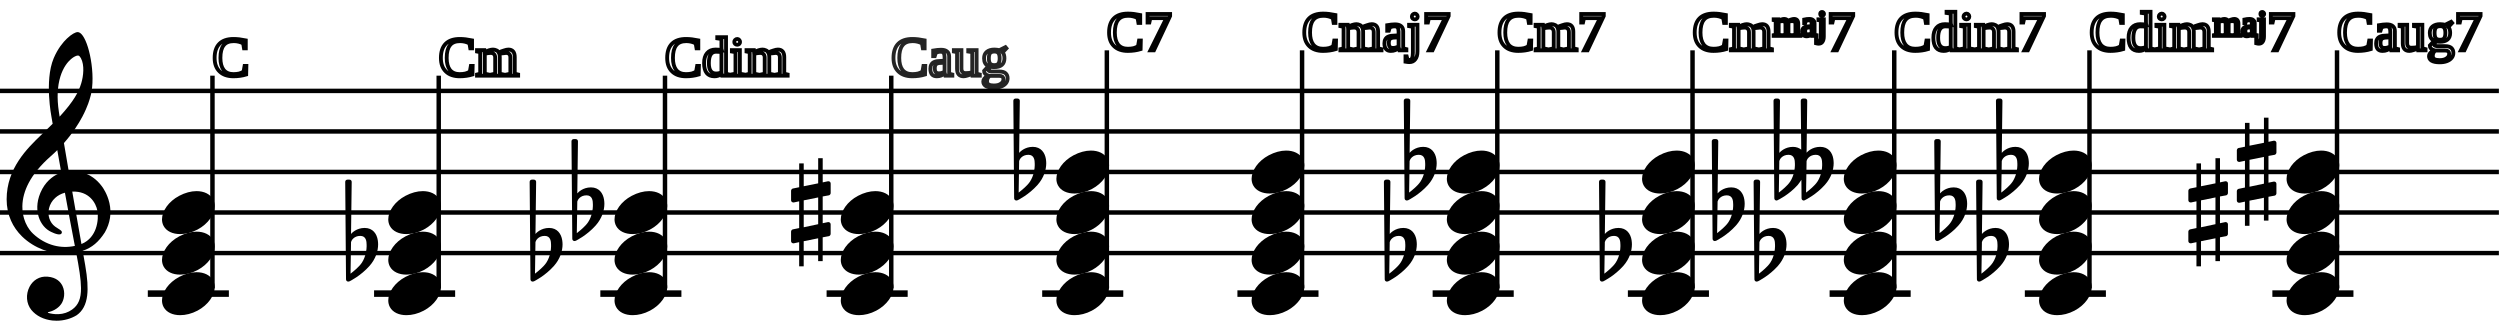
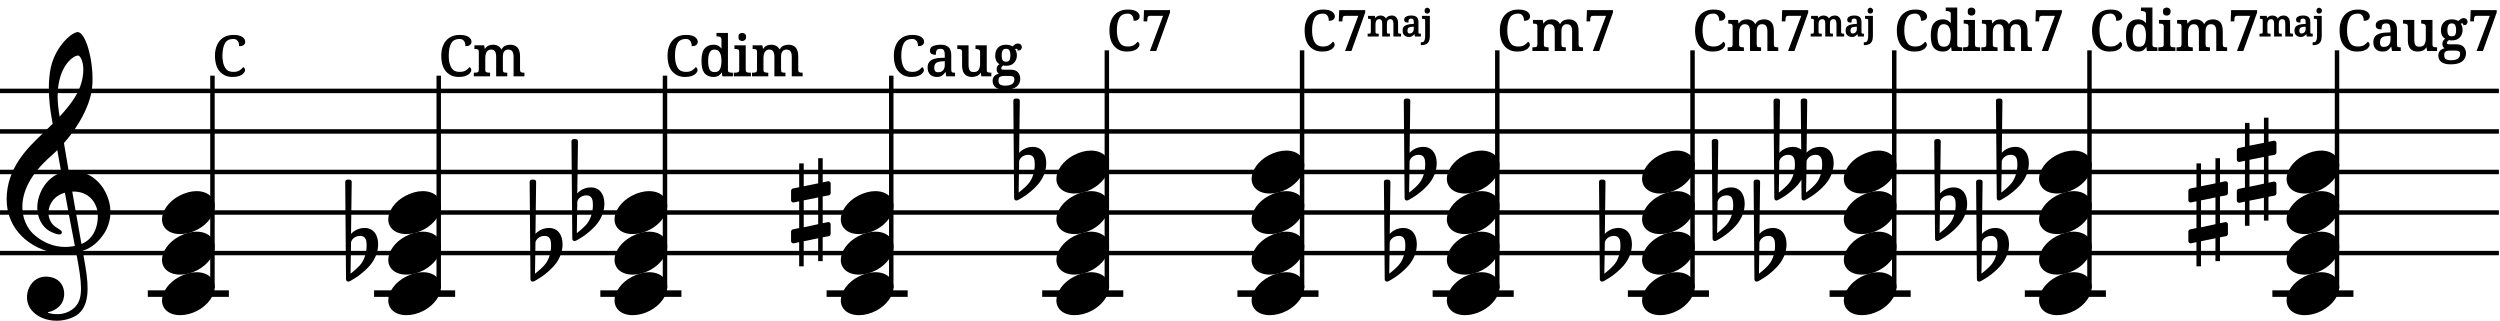
<svg xmlns="http://www.w3.org/2000/svg" width="195.558mm" height="25.086mm" viewBox="0 0 195.558 25.086" version="1.2" id="svg1420">
  <defs id="defs1424" />
  <polyline class="StaffLines" fill="none" stroke="#000000" stroke-width="2.73" stroke-linejoin="bevel" points="336.598,634.198 2763.78,634.198" id="polyline1014" transform="matrix(0.08053453,0,0,0.1278792,-27.10776,-73.99059)" />
  <polyline class="StaffLines" fill="none" stroke="#000000" stroke-width="2.73" stroke-linejoin="bevel" points="336.598,658.998 2763.78,658.998" id="polyline1016" transform="matrix(0.08053453,0,0,0.1278792,-27.10776,-73.99059)" />
  <polyline class="StaffLines" fill="none" stroke="#000000" stroke-width="2.73" stroke-linejoin="bevel" points="336.598,683.798 2763.78,683.798" id="polyline1018" transform="matrix(0.08053453,0,0,0.1278792,-27.10776,-73.99059)" />
  <polyline class="StaffLines" fill="none" stroke="#000000" stroke-width="2.73" stroke-linejoin="bevel" points="336.598,708.598 2763.78,708.598" id="polyline1020" transform="matrix(0.08053453,0,0,0.1278792,-27.10776,-73.99059)" />
  <polyline class="StaffLines" fill="none" stroke="#000000" stroke-width="2.73" stroke-linejoin="bevel" points="336.598,733.398 2763.78,733.398" id="polyline1022" transform="matrix(0.08053453,0,0,0.1278792,-27.10776,-73.99059)" />
  <path class="Accidental" d="m 29.552,18.793 c -0.075,-0.494 -0.381,-0.963 -1.027,-0.963 -0.634,0 -1.003,0.392 -1.066,0.47 l 0.052,-4.073 c 0,-0.101 -0.075,-0.176 -0.178,-0.176 h -0.151 c -0.103,0 -0.178,0.075 -0.178,0.176 l 0.063,7.625 c 0,0.101 0.075,0.176 0.178,0.176 0.024,0 0.075,-0.012 0.101,-0.024 0.05,-0.026 0.874,-0.432 1.56,-1.205 0.482,-0.547 0.672,-1.167 0.672,-1.689 0,-0.113 -0.012,-0.214 -0.026,-0.317 m -0.874,0.496 c 0,0.19 -0.052,0.773 -0.369,1.257 -0.216,0.329 -0.646,0.672 -0.888,0.862 l 0.038,-2.474 c 0.026,-0.115 0.216,-0.482 0.723,-0.482 0.458,0 0.496,0.43 0.496,0.698 v 0.139" id="path1178" style="stroke-width:0.127" />
  <path class="Accidental" d="m 43.979,18.793 c -0.075,-0.494 -0.381,-0.963 -1.027,-0.963 -0.634,0 -1.003,0.392 -1.066,0.47 l 0.052,-4.073 c 0,-0.101 -0.075,-0.176 -0.178,-0.176 h -0.151 c -0.103,0 -0.178,0.075 -0.178,0.176 l 0.063,7.625 c 0,0.101 0.075,0.176 0.178,0.176 0.024,0 0.075,-0.012 0.101,-0.024 0.05,-0.026 0.874,-0.432 1.56,-1.205 0.482,-0.547 0.672,-1.167 0.672,-1.689 0,-0.113 -0.012,-0.214 -0.026,-0.317 m -0.874,0.496 c 0,0.19 -0.052,0.773 -0.369,1.257 -0.216,0.329 -0.646,0.672 -0.888,0.862 l 0.038,-2.474 c 0.026,-0.115 0.216,-0.482 0.723,-0.482 0.458,0 0.496,0.43 0.496,0.698 v 0.139" id="path1180" style="stroke-width:0.127" />
  <path class="Accidental" d="m 47.251,15.621 c -0.075,-0.494 -0.381,-0.963 -1.027,-0.963 -0.634,0 -1.003,0.392 -1.066,0.47 l 0.052,-4.073 c 0,-0.101 -0.075,-0.176 -0.178,-0.176 H 44.881 c -0.103,0 -0.178,0.075 -0.178,0.176 l 0.063,7.625 c 0,0.101 0.075,0.176 0.178,0.176 0.024,0 0.075,-0.012 0.101,-0.024 0.05,-0.026 0.874,-0.432 1.56,-1.205 0.482,-0.547 0.672,-1.167 0.672,-1.689 0,-0.113 -0.012,-0.214 -0.026,-0.317 m -0.874,0.496 c 0,0.19 -0.052,0.773 -0.369,1.257 -0.216,0.329 -0.646,0.672 -0.888,0.862 l 0.038,-2.474 c 0.026,-0.115 0.216,-0.482 0.723,-0.482 0.458,0 0.496,0.43 0.496,0.698 v 0.139" id="path1182" style="stroke-width:0.127" />
  <path class="Accidental" d="m 64.837,15.28 c 0.077,-0.014 0.141,-0.103 0.141,-0.178 v -0.749 c 0,-0.101 -0.077,-0.176 -0.178,-0.176 h -0.026 L 64.355,14.266 V 12.375 h -0.355 v 1.966 l -1.13,0.228 v -1.788 h -0.355 v 1.865 l -0.496,0.101 c -0.075,0.012 -0.139,0.101 -0.139,0.176 v 0.026 0.735 -0.024 c 0,0.101 0.075,0.176 0.178,0.176 h 0.038 l 0.418,-0.089 v 2.093 l -0.496,0.103 c -0.075,0.012 -0.139,0.101 -0.139,0.176 v 0.735 c 0,0.103 0.075,0.178 0.178,0.178 h 0.038 l 0.418,-0.089 v 1.891 h 0.355 v -1.966 l 1.13,-0.228 v 1.788 h 0.355 v -1.865 l 0.482,-0.089 c 0.077,-0.012 0.141,-0.101 0.141,-0.176 v -0.749 c 0,-0.101 -0.077,-0.176 -0.178,-0.176 h -0.026 l -0.418,0.087 v -2.093 l 0.482,-0.087 m -1.966,2.497 v -2.105 l 1.13,-0.228 v 2.093 l -1.13,0.24" id="path1184" style="stroke-width:0.127" />
  <path class="Accidental" d="m 81.815,12.45 c -0.075,-0.494 -0.381,-0.963 -1.027,-0.963 -0.634,0 -1.003,0.392 -1.066,0.47 l 0.051,-4.073 c 0,-0.101 -0.075,-0.176 -0.178,-0.176 h -0.151 c -0.103,0 -0.178,0.075 -0.178,0.176 l 0.063,7.625 c 0,0.101 0.075,0.176 0.178,0.176 0.024,0 0.075,-0.012 0.101,-0.024 0.05,-0.026 0.874,-0.432 1.56,-1.205 0.482,-0.547 0.672,-1.167 0.672,-1.689 0,-0.113 -0.012,-0.214 -0.026,-0.317 m -0.874,0.496 c 0,0.19 -0.051,0.773 -0.369,1.257 -0.216,0.329 -0.646,0.672 -0.888,0.862 l 0.038,-2.474 c 0.026,-0.115 0.216,-0.482 0.723,-0.482 0.458,0 0.496,0.43 0.496,0.698 v 0.139" id="path1186" style="stroke-width:0.127" />
  <path class="Accidental" d="m 110.803,18.793 c -0.075,-0.494 -0.381,-0.963 -1.027,-0.963 -0.634,0 -1.003,0.392 -1.066,0.47 l 0.051,-4.073 c 0,-0.101 -0.075,-0.176 -0.178,-0.176 h -0.151 c -0.103,0 -0.178,0.075 -0.178,0.176 l 0.063,7.625 c 0,0.101 0.075,0.176 0.178,0.176 0.024,0 0.075,-0.012 0.101,-0.024 0.05,-0.026 0.874,-0.432 1.56,-1.205 0.482,-0.547 0.672,-1.167 0.672,-1.689 0,-0.113 -0.012,-0.214 -0.026,-0.317 m -0.874,0.496 c 0,0.19 -0.052,0.773 -0.369,1.257 -0.216,0.329 -0.646,0.672 -0.888,0.862 l 0.038,-2.474 c 0.026,-0.115 0.216,-0.482 0.723,-0.482 0.458,0 0.496,0.43 0.496,0.698 v 0.139" id="path1188" style="stroke-width:0.127" />
  <path class="Accidental" d="m 112.358,12.45 c -0.075,-0.494 -0.381,-0.963 -1.027,-0.963 -0.634,0 -1.003,0.392 -1.066,0.47 l 0.051,-4.073 c 0,-0.101 -0.075,-0.176 -0.178,-0.176 h -0.151 c -0.103,0 -0.178,0.075 -0.178,0.176 l 0.063,7.625 c 0,0.101 0.075,0.176 0.178,0.176 0.024,0 0.075,-0.012 0.101,-0.024 0.05,-0.026 0.874,-0.432 1.56,-1.205 0.482,-0.547 0.672,-1.167 0.672,-1.689 0,-0.113 -0.012,-0.214 -0.026,-0.317 m -0.874,0.496 c 0,0.19 -0.051,0.773 -0.369,1.257 -0.216,0.329 -0.646,0.672 -0.888,0.862 l 0.038,-2.474 c 0.026,-0.115 0.216,-0.482 0.723,-0.482 0.458,0 0.496,0.43 0.496,0.698 v 0.139" id="path1190" style="stroke-width:0.127" />
  <path class="Accidental" d="m 127.629,18.793 c -0.075,-0.494 -0.381,-0.963 -1.027,-0.963 -0.634,0 -1.003,0.392 -1.066,0.47 l 0.051,-4.073 c 0,-0.101 -0.075,-0.176 -0.178,-0.176 h -0.151 c -0.103,0 -0.178,0.075 -0.178,0.176 l 0.063,7.625 c 0,0.101 0.075,0.176 0.178,0.176 0.024,0 0.075,-0.012 0.101,-0.024 0.05,-0.026 0.874,-0.432 1.56,-1.205 0.482,-0.547 0.672,-1.167 0.672,-1.689 0,-0.113 -0.012,-0.214 -0.026,-0.317 m -0.874,0.496 c 0,0.19 -0.051,0.773 -0.369,1.257 -0.216,0.329 -0.646,0.672 -0.888,0.862 l 0.038,-2.474 c 0.026,-0.115 0.216,-0.482 0.723,-0.482 0.458,0 0.496,0.43 0.496,0.698 v 0.139" id="path1192" style="stroke-width:0.127" />
  <path class="Accidental" d="m 139.723,18.793 c -0.075,-0.494 -0.381,-0.963 -1.027,-0.963 -0.634,0 -1.003,0.392 -1.066,0.47 l 0.051,-4.073 c 0,-0.101 -0.075,-0.176 -0.178,-0.176 H 137.352 c -0.103,0 -0.178,0.075 -0.178,0.176 l 0.063,7.625 c 0,0.101 0.075,0.176 0.178,0.176 0.024,0 0.075,-0.012 0.101,-0.024 0.05,-0.026 0.874,-0.432 1.56,-1.205 0.482,-0.547 0.672,-1.167 0.672,-1.689 0,-0.113 -0.012,-0.214 -0.026,-0.317 m -0.874,0.496 c 0,0.19 -0.051,0.773 -0.369,1.257 -0.216,0.329 -0.646,0.672 -0.888,0.862 l 0.038,-2.474 c 0.026,-0.115 0.216,-0.482 0.723,-0.482 0.458,0 0.496,0.43 0.496,0.698 v 0.139" id="path1194" style="stroke-width:0.127" />
  <path class="Accidental" d="m 136.45,15.621 c -0.075,-0.494 -0.381,-0.963 -1.027,-0.963 -0.634,0 -1.003,0.392 -1.066,0.47 l 0.051,-4.073 c 0,-0.101 -0.075,-0.176 -0.178,-0.176 h -0.151 c -0.103,0 -0.178,0.075 -0.178,0.176 l 0.063,7.625 c 0,0.101 0.075,0.176 0.178,0.176 0.024,0 0.075,-0.012 0.101,-0.024 0.05,-0.026 0.874,-0.432 1.56,-1.205 0.482,-0.547 0.672,-1.167 0.672,-1.689 0,-0.113 -0.012,-0.214 -0.026,-0.317 m -0.874,0.496 c 0,0.19 -0.052,0.773 -0.369,1.257 -0.216,0.329 -0.646,0.672 -0.888,0.862 l 0.038,-2.474 c 0.026,-0.115 0.216,-0.482 0.723,-0.482 0.458,0 0.496,0.43 0.496,0.698 v 0.139" id="path1196" style="stroke-width:0.127" />
  <path class="Accidental" d="m 143.41,12.438 c -0.077,-0.496 -0.381,-0.951 -1.029,-0.951 -0.634,0 -1.001,0.381 -1.064,0.456 l 0.05,-4.059 c 0,-0.101 -0.075,-0.176 -0.176,-0.176 h -0.153 c -0.101,0 -0.178,0.075 -0.178,0.176 l 0.038,3.82 c -0.165,-0.127 -0.367,-0.216 -0.646,-0.216 -0.634,0 -1.003,0.392 -1.066,0.47 l 0.051,-4.073 c 0,-0.101 -0.075,-0.176 -0.178,-0.176 h -0.151 c -0.103,0 -0.178,0.075 -0.178,0.176 l 0.063,7.625 c 0,0.101 0.075,0.176 0.178,0.176 0.024,0 0.075,-0.024 0.101,-0.038 0.05,-0.026 0.874,-0.418 1.56,-1.191 0.089,-0.103 0.202,-0.279 0.279,-0.394 l 0.012,1.447 c 0,0.101 0.077,0.176 0.178,0.176 0.026,0 0.075,-0.024 0.101,-0.038 0.051,-0.026 0.876,-0.43 1.56,-1.205 0.484,-0.545 0.674,-1.167 0.674,-1.687 0,-0.115 -0.014,-0.216 -0.026,-0.317 m -3.007,0.507 c 0,0.19 -0.052,0.773 -0.369,1.257 -0.216,0.329 -0.646,0.672 -0.888,0.862 l 0.038,-2.474 c 0.026,-0.115 0.216,-0.482 0.723,-0.482 0.458,0 0.496,0.43 0.496,0.698 v 0.139 m 2.131,0 c 0,0.19 -0.05,0.773 -0.367,1.257 -0.216,0.329 -0.648,0.672 -0.89,0.862 l 0.04,-2.474 c 0.024,-0.115 0.214,-0.482 0.723,-0.482 0.456,0 0.494,0.43 0.494,0.698 v 0.139" id="path1198" style="stroke-width:0.127" />
  <path class="Accidental" d="m 157.126,18.793 c -0.075,-0.494 -0.381,-0.963 -1.027,-0.963 -0.634,0 -1.003,0.392 -1.066,0.47 l 0.051,-4.073 c 0,-0.101 -0.075,-0.176 -0.178,-0.176 h -0.151 c -0.103,0 -0.178,0.075 -0.178,0.176 l 0.063,7.625 c 0,0.101 0.075,0.176 0.178,0.176 0.024,0 0.075,-0.012 0.101,-0.024 0.05,-0.026 0.874,-0.432 1.56,-1.205 0.482,-0.547 0.672,-1.167 0.672,-1.689 0,-0.113 -0.012,-0.214 -0.026,-0.317 m -0.874,0.496 c 0,0.19 -0.051,0.773 -0.369,1.257 -0.216,0.329 -0.646,0.672 -0.888,0.862 l 0.038,-2.474 c 0.026,-0.115 0.216,-0.482 0.723,-0.482 0.458,0 0.496,0.43 0.496,0.698 v 0.139" id="path1200" style="stroke-width:0.127" />
  <path class="Accidental" d="m 153.852,15.621 c -0.075,-0.494 -0.381,-0.963 -1.027,-0.963 -0.634,0 -1.003,0.392 -1.066,0.47 l 0.051,-4.073 c 0,-0.101 -0.075,-0.176 -0.178,-0.176 h -0.151 c -0.103,0 -0.178,0.075 -0.178,0.176 l 0.063,7.625 c 0,0.101 0.075,0.176 0.178,0.176 0.024,0 0.075,-0.012 0.101,-0.024 0.05,-0.026 0.874,-0.432 1.56,-1.205 0.482,-0.547 0.672,-1.167 0.672,-1.689 0,-0.113 -0.012,-0.214 -0.026,-0.317 m -0.874,0.496 c 0,0.19 -0.052,0.773 -0.369,1.257 -0.216,0.329 -0.646,0.672 -0.888,0.862 l 0.038,-2.474 c 0.026,-0.115 0.216,-0.482 0.723,-0.482 0.458,0 0.496,0.43 0.496,0.698 v 0.139" id="path1202" style="stroke-width:0.127" />
  <path class="Accidental" d="m 158.679,12.45 c -0.075,-0.494 -0.381,-0.963 -1.027,-0.963 -0.634,0 -1.003,0.392 -1.066,0.47 l 0.051,-4.073 c 0,-0.101 -0.075,-0.176 -0.178,-0.176 h -0.151 c -0.103,0 -0.178,0.075 -0.178,0.176 l 0.063,7.625 c 0,0.101 0.075,0.176 0.178,0.176 0.024,0 0.075,-0.012 0.101,-0.024 0.05,-0.026 0.874,-0.432 1.56,-1.205 0.482,-0.547 0.672,-1.167 0.672,-1.689 0,-0.113 -0.012,-0.214 -0.026,-0.317 m -0.874,0.496 c 0,0.19 -0.052,0.773 -0.369,1.257 -0.216,0.329 -0.646,0.672 -0.888,0.862 l 0.038,-2.474 c 0.026,-0.115 0.216,-0.482 0.723,-0.482 0.458,0 0.496,0.43 0.496,0.698 v 0.139" id="path1204" style="stroke-width:0.127" />
  <path class="Accidental" d="m 174.136,15.28 c 0.077,-0.014 0.141,-0.103 0.141,-0.178 v -0.749 c 0,-0.101 -0.077,-0.176 -0.178,-0.176 h -0.026 l -0.418,0.089 V 12.375 h -0.355 v 1.966 l -1.13,0.228 v -1.788 h -0.355 v 1.865 l -0.496,0.101 c -0.075,0.012 -0.139,0.101 -0.139,0.176 v 0.026 0.735 -0.024 c 0,0.101 0.075,0.176 0.178,0.176 h 0.038 l 0.418,-0.089 v 2.093 l -0.496,0.103 c -0.075,0.012 -0.139,0.101 -0.139,0.176 v 0.735 c 0,0.103 0.075,0.178 0.178,0.178 h 0.038 l 0.418,-0.089 v 1.891 h 0.355 v -1.966 l 1.13,-0.228 v 1.788 h 0.355 v -1.865 l 0.482,-0.089 c 0.077,-0.012 0.141,-0.101 0.141,-0.176 v -0.749 c 0,-0.101 -0.077,-0.176 -0.178,-0.176 h -0.026 l -0.418,0.087 v -2.093 l 0.482,-0.087 m -1.966,2.497 v -2.105 l 1.13,-0.228 v 2.093 l -1.13,0.24" id="path1206" style="stroke-width:0.127" />
  <path class="Accidental" d="m 177.929,12.109 c 0.077,-0.014 0.141,-0.103 0.141,-0.178 v -0.749 c 0,-0.101 -0.077,-0.176 -0.178,-0.176 h -0.026 l -0.418,0.089 V 9.203 h -0.355 v 1.966 l -1.13,0.228 V 9.61 h -0.355 v 1.865 l -0.496,0.101 c -0.075,0.012 -0.139,0.101 -0.139,0.176 v 0.026 0.735 -0.024 c 0,0.101 0.075,0.176 0.178,0.176 h 0.038 l 0.418,-0.089 v 2.093 l -0.496,0.103 c -0.075,0.012 -0.139,0.101 -0.139,0.176 v 0.735 c 0,0.103 0.075,0.178 0.178,0.178 h 0.038 l 0.418,-0.089 v 1.891 h 0.355 v -1.966 l 1.13,-0.228 v 1.788 h 0.355 v -1.865 l 0.482,-0.089 c 0.077,-0.012 0.141,-0.101 0.141,-0.176 V 14.379 c 0,-0.101 -0.077,-0.176 -0.178,-0.176 h -0.026 l -0.418,0.087 v -2.093 l 0.482,-0.087 m -1.966,2.497 v -2.105 l 1.13,-0.228 v 2.093 l -1.13,0.24" id="path1208" style="stroke-width:0.127" />
  <polyline class="LedgerLine" fill="none" stroke="#000000" stroke-width="3.97" stroke-linejoin="bevel" points="536.789,758.198 586.381,758.198" id="polyline1210" transform="matrix(0.1278792,0,0,0.1278792,-57.08234,-73.99059)" />
  <polyline class="LedgerLine" fill="none" stroke="#000000" stroke-width="3.97" stroke-linejoin="bevel" points="675.194,758.198 724.786,758.198" id="polyline1212" transform="matrix(0.1278792,0,0,0.1278792,-57.08234,-73.99059)" />
  <polyline class="LedgerLine" fill="none" stroke="#000000" stroke-width="3.97" stroke-linejoin="bevel" points="813.599,758.198 863.191,758.198" id="polyline1214" transform="matrix(0.1278792,0,0,0.1278792,-57.08234,-73.99059)" />
  <polyline class="LedgerLine" fill="none" stroke="#000000" stroke-width="3.97" stroke-linejoin="bevel" points="952.004,758.198 1001.6,758.198" id="polyline1216" transform="matrix(0.1278792,0,0,0.1278792,-57.08234,-73.99059)" />
  <polyline class="LedgerLine" fill="none" stroke="#000000" stroke-width="3.97" stroke-linejoin="bevel" points="1142.78,758.198 1192.38,758.198" id="polyline1218" transform="matrix(0.1278792,0,0,0.1278792,-64.61462,-73.99059)" />
  <polyline class="LedgerLine" fill="none" stroke="#000000" stroke-width="3.97" stroke-linejoin="bevel" points="1262.2,758.198 1311.8,758.198" id="polyline1220" transform="matrix(0.1278792,0,0,0.1278792,-64.61462,-73.99059)" />
  <polyline class="LedgerLine" fill="none" stroke="#000000" stroke-width="3.97" stroke-linejoin="bevel" points="1381.62,758.198 1431.22,758.198" id="polyline1222" transform="matrix(0.1278792,0,0,0.1278792,-64.61462,-73.99059)" />
  <polyline class="LedgerLine" fill="none" stroke="#000000" stroke-width="3.97" stroke-linejoin="bevel" points="1501.04,758.198 1550.64,758.198" id="polyline1224" transform="matrix(0.1278792,0,0,0.1278792,-64.61462,-73.99059)" />
  <polyline class="LedgerLine" fill="none" stroke="#000000" stroke-width="3.97" stroke-linejoin="bevel" points="1624.44,758.198 1674.03,758.198" id="polyline1226" transform="matrix(0.1278792,0,0,0.1278792,-64.61462,-73.99059)" />
  <polyline class="LedgerLine" fill="none" stroke="#000000" stroke-width="3.97" stroke-linejoin="bevel" points="1743.86,758.198 1793.45,758.198" id="polyline1228" transform="matrix(0.1278792,0,0,0.1278792,-64.61462,-73.99059)" />
  <polyline class="LedgerLine" fill="none" stroke="#000000" stroke-width="3.97" stroke-linejoin="bevel" points="1863.28,758.198 1912.87,758.198" id="polyline1230" transform="matrix(0.1278792,0,0,0.1278792,-60.52248,-73.99059)" />
  <polyline class="Stem" fill="none" stroke="#000000" stroke-width="2.73" stroke-linejoin="bevel" points="576.337,755.024 576.337,624.898" id="polyline1232" transform="matrix(0.1278792,0,0,0.1278792,-57.08234,-73.99059)" />
  <polyline class="Stem" fill="none" stroke="#000000" stroke-width="2.73" stroke-linejoin="bevel" points="714.742,755.024 714.742,624.898" id="polyline1234" transform="matrix(0.1278792,0,0,0.1278792,-57.08234,-73.99059)" />
  <polyline class="Stem" fill="none" stroke="#000000" stroke-width="2.73" stroke-linejoin="bevel" points="853.147,755.024 853.147,624.898" id="polyline1236" transform="matrix(0.1278792,0,0,0.1278792,-57.08234,-73.99059)" />
  <polyline class="Stem" fill="none" stroke="#000000" stroke-width="2.73" stroke-linejoin="bevel" points="991.553,755.024 991.553,624.898" id="polyline1238" transform="matrix(0.1278792,0,0,0.1278792,-57.08234,-73.99059)" />
  <polyline class="Stem" fill="none" stroke="#000000" stroke-width="2.73" stroke-linejoin="bevel" points="1182.33,755.024 1182.33,609.398" id="polyline1240" transform="matrix(0.1278792,0,0,0.1278792,-64.61462,-73.99059)" />
  <polyline class="Stem" fill="none" stroke="#000000" stroke-width="2.73" stroke-linejoin="bevel" points="1301.75,755.024 1301.75,609.398" id="polyline1242" transform="matrix(0.1278792,0,0,0.1278792,-64.61462,-73.99059)" />
  <polyline class="Stem" fill="none" stroke="#000000" stroke-width="2.73" stroke-linejoin="bevel" points="1421.17,755.024 1421.17,609.398" id="polyline1244" transform="matrix(0.1278792,0,0,0.1278792,-64.61462,-73.99059)" />
  <polyline class="Stem" fill="none" stroke="#000000" stroke-width="2.73" stroke-linejoin="bevel" points="1540.59,755.024 1540.59,609.398" id="polyline1246" transform="matrix(0.1278792,0,0,0.1278792,-64.61462,-73.99059)" />
  <polyline class="Stem" fill="none" stroke="#000000" stroke-width="2.73" stroke-linejoin="bevel" points="1663.98,755.024 1663.98,609.398" id="polyline1248" transform="matrix(0.1278792,0,0,0.1278792,-64.61462,-73.99059)" />
  <polyline class="Stem" fill="none" stroke="#000000" stroke-width="2.73" stroke-linejoin="bevel" points="1783.4,755.024 1783.4,609.398" id="polyline1250" transform="matrix(0.1278792,0,0,0.1278792,-64.61462,-73.99059)" />
  <polyline class="Stem" fill="none" stroke="#000000" stroke-width="2.73" stroke-linejoin="bevel" points="1902.82,755.024 1902.82,609.398" id="polyline1252" transform="matrix(0.1278792,0,0,0.1278792,-60.52248,-73.99059)" />
  <path class="Note" d="m 16.668,21.94 c -0.228,-0.42 -0.71,-0.648 -1.294,-0.648 -0.43,0 -0.9,0.127 -1.358,0.369 -0.836,0.444 -1.344,1.191 -1.344,1.839 0,0.176 0.038,0.355 0.127,0.519 0.228,0.418 0.71,0.634 1.294,0.634 0.43,0 0.9,-0.113 1.358,-0.355 0.836,-0.444 1.344,-1.193 1.344,-1.839 0,-0.178 -0.038,-0.355 -0.127,-0.519" id="path1254" style="stroke-width:0.127" />
  <path class="Note" d="m 16.668,18.769 c -0.228,-0.42 -0.71,-0.648 -1.294,-0.648 -0.43,0 -0.9,0.127 -1.358,0.369 -0.836,0.444 -1.344,1.191 -1.344,1.839 0,0.176 0.038,0.355 0.127,0.519 0.228,0.418 0.71,0.634 1.294,0.634 0.43,0 0.9,-0.113 1.358,-0.355 0.836,-0.444 1.344,-1.193 1.344,-1.839 0,-0.178 -0.038,-0.355 -0.127,-0.519" id="path1256" style="stroke-width:0.127" />
  <path class="Note" d="m 16.668,15.598 c -0.228,-0.42 -0.71,-0.648 -1.294,-0.648 -0.43,0 -0.9,0.127 -1.358,0.369 -0.836,0.444 -1.344,1.191 -1.344,1.839 0,0.176 0.038,0.355 0.127,0.519 0.228,0.418 0.71,0.634 1.294,0.634 0.43,0 0.9,-0.113 1.358,-0.355 0.836,-0.444 1.344,-1.193 1.344,-1.839 0,-0.178 -0.038,-0.355 -0.127,-0.519" id="path1258" style="stroke-width:0.127" />
  <path class="Note" d="m 34.367,21.94 c -0.228,-0.42 -0.71,-0.648 -1.294,-0.648 -0.43,0 -0.9,0.127 -1.358,0.369 -0.836,0.444 -1.344,1.191 -1.344,1.839 0,0.176 0.038,0.355 0.127,0.519 0.228,0.418 0.71,0.634 1.294,0.634 0.43,0 0.9,-0.113 1.358,-0.355 0.836,-0.444 1.344,-1.193 1.344,-1.839 0,-0.178 -0.038,-0.355 -0.127,-0.519" id="path1260" style="stroke-width:0.127" />
  <path class="Note" d="m 34.367,18.769 c -0.228,-0.42 -0.71,-0.648 -1.294,-0.648 -0.43,0 -0.9,0.127 -1.358,0.369 -0.836,0.444 -1.344,1.191 -1.344,1.839 0,0.176 0.038,0.355 0.127,0.519 0.228,0.418 0.71,0.634 1.294,0.634 0.43,0 0.9,-0.113 1.358,-0.355 0.836,-0.444 1.344,-1.193 1.344,-1.839 0,-0.178 -0.038,-0.355 -0.127,-0.519" id="path1262" style="stroke-width:0.127" />
  <path class="Note" d="m 34.367,15.598 c -0.228,-0.42 -0.71,-0.648 -1.294,-0.648 -0.43,0 -0.9,0.127 -1.358,0.369 -0.836,0.444 -1.344,1.191 -1.344,1.839 0,0.176 0.038,0.355 0.127,0.519 0.228,0.418 0.71,0.634 1.294,0.634 0.43,0 0.9,-0.113 1.358,-0.355 0.836,-0.444 1.344,-1.193 1.344,-1.839 0,-0.178 -0.038,-0.355 -0.127,-0.519" id="path1264" style="stroke-width:0.127" />
  <path class="Note" d="m 52.066,21.94 c -0.228,-0.42 -0.71,-0.648 -1.294,-0.648 -0.43,0 -0.9,0.127 -1.358,0.369 -0.836,0.444 -1.344,1.191 -1.344,1.839 0,0.176 0.038,0.355 0.127,0.519 0.228,0.418 0.71,0.634 1.294,0.634 0.43,0 0.9,-0.113 1.358,-0.355 0.836,-0.444 1.344,-1.193 1.344,-1.839 0,-0.178 -0.038,-0.355 -0.127,-0.519" id="path1266" style="stroke-width:0.127" />
  <path class="Note" d="m 52.066,18.769 c -0.228,-0.42 -0.71,-0.648 -1.294,-0.648 -0.43,0 -0.9,0.127 -1.358,0.369 -0.836,0.444 -1.344,1.191 -1.344,1.839 0,0.176 0.038,0.355 0.127,0.519 0.228,0.418 0.71,0.634 1.294,0.634 0.43,0 0.9,-0.113 1.358,-0.355 0.836,-0.444 1.344,-1.193 1.344,-1.839 0,-0.178 -0.038,-0.355 -0.127,-0.519" id="path1268" style="stroke-width:0.127" />
  <path class="Note" d="m 52.066,15.598 c -0.228,-0.42 -0.71,-0.648 -1.294,-0.648 -0.43,0 -0.9,0.127 -1.358,0.369 -0.836,0.444 -1.344,1.191 -1.344,1.839 0,0.176 0.038,0.355 0.127,0.519 0.228,0.418 0.71,0.634 1.294,0.634 0.43,0 0.9,-0.113 1.358,-0.355 0.836,-0.444 1.344,-1.193 1.344,-1.839 0,-0.178 -0.038,-0.355 -0.127,-0.519" id="path1270" style="stroke-width:0.127" />
  <path class="Note" d="m 69.765,21.94 c -0.228,-0.42 -0.71,-0.648 -1.294,-0.648 -0.43,0 -0.9,0.127 -1.358,0.369 -0.836,0.444 -1.344,1.191 -1.344,1.839 0,0.176 0.038,0.355 0.127,0.519 0.228,0.418 0.71,0.634 1.294,0.634 0.43,0 0.9,-0.113 1.358,-0.355 0.836,-0.444 1.344,-1.193 1.344,-1.839 0,-0.178 -0.038,-0.355 -0.127,-0.519" id="path1272" style="stroke-width:0.127" />
  <path class="Note" d="m 69.765,18.769 c -0.228,-0.42 -0.71,-0.648 -1.294,-0.648 -0.43,0 -0.9,0.127 -1.358,0.369 -0.836,0.444 -1.344,1.191 -1.344,1.839 0,0.176 0.038,0.355 0.127,0.519 0.228,0.418 0.71,0.634 1.294,0.634 0.43,0 0.9,-0.113 1.358,-0.355 0.836,-0.444 1.344,-1.193 1.344,-1.839 0,-0.178 -0.038,-0.355 -0.127,-0.519" id="path1274" style="stroke-width:0.127" />
  <path class="Note" d="m 69.765,15.598 c -0.228,-0.42 -0.71,-0.648 -1.294,-0.648 -0.43,0 -0.9,0.127 -1.358,0.369 -0.836,0.444 -1.344,1.191 -1.344,1.839 0,0.176 0.038,0.355 0.127,0.519 0.228,0.418 0.71,0.634 1.294,0.634 0.43,0 0.9,-0.113 1.358,-0.355 0.836,-0.444 1.344,-1.193 1.344,-1.839 0,-0.178 -0.038,-0.355 -0.127,-0.519" id="path1276" style="stroke-width:0.127" />
  <path class="Note" d="m 86.629,21.94 c -0.228,-0.42 -0.71,-0.648 -1.294,-0.648 -0.43,0 -0.9,0.127 -1.358,0.369 -0.836,0.444 -1.344,1.191 -1.344,1.839 0,0.176 0.038,0.355 0.127,0.519 0.228,0.418 0.71,0.634 1.294,0.634 0.43,0 0.9,-0.113 1.358,-0.355 0.836,-0.444 1.344,-1.193 1.344,-1.839 0,-0.178 -0.038,-0.355 -0.127,-0.519" id="path1278" style="stroke-width:0.127" />
  <path class="Note" d="m 86.629,18.769 c -0.228,-0.42 -0.71,-0.648 -1.294,-0.648 -0.43,0 -0.9,0.127 -1.358,0.369 -0.836,0.444 -1.344,1.191 -1.344,1.839 0,0.176 0.038,0.355 0.127,0.519 0.228,0.418 0.71,0.634 1.294,0.634 0.43,0 0.9,-0.113 1.358,-0.355 0.836,-0.444 1.344,-1.193 1.344,-1.839 0,-0.178 -0.038,-0.355 -0.127,-0.519" id="path1280" style="stroke-width:0.127" />
  <path class="Note" d="m 86.629,15.598 c -0.228,-0.42 -0.71,-0.648 -1.294,-0.648 -0.43,0 -0.9,0.127 -1.358,0.369 -0.836,0.444 -1.344,1.191 -1.344,1.839 0,0.176 0.038,0.355 0.127,0.519 0.228,0.418 0.71,0.634 1.294,0.634 0.43,0 0.9,-0.113 1.358,-0.355 0.836,-0.444 1.344,-1.193 1.344,-1.839 0,-0.178 -0.038,-0.355 -0.127,-0.519" id="path1282" style="stroke-width:0.127" />
  <path class="Note" d="m 86.629,12.426 c -0.228,-0.42 -0.71,-0.648 -1.294,-0.648 -0.43,0 -0.9,0.127 -1.358,0.369 -0.836,0.444 -1.344,1.191 -1.344,1.839 0,0.176 0.038,0.355 0.127,0.519 0.228,0.418 0.71,0.634 1.294,0.634 0.43,0 0.9,-0.113 1.358,-0.355 0.836,-0.444 1.344,-1.193 1.344,-1.839 0,-0.178 -0.038,-0.355 -0.127,-0.519" id="path1284" style="stroke-width:0.127" />
  <path class="Note" d="m 101.9,21.94 c -0.228,-0.42 -0.71,-0.648 -1.294,-0.648 -0.43,0 -0.9,0.127 -1.358,0.369 -0.836,0.444 -1.344,1.191 -1.344,1.839 0,0.176 0.038,0.355 0.127,0.519 0.228,0.418 0.71,0.634 1.294,0.634 0.43,0 0.9,-0.113 1.358,-0.355 0.836,-0.444 1.344,-1.193 1.344,-1.839 0,-0.178 -0.038,-0.355 -0.127,-0.519" id="path1286" style="stroke-width:0.127" />
  <path class="Note" d="m 101.9,18.769 c -0.228,-0.42 -0.71,-0.648 -1.294,-0.648 -0.43,0 -0.9,0.127 -1.358,0.369 -0.836,0.444 -1.344,1.191 -1.344,1.839 0,0.176 0.038,0.355 0.127,0.519 0.228,0.418 0.71,0.634 1.294,0.634 0.43,0 0.9,-0.113 1.358,-0.355 0.836,-0.444 1.344,-1.193 1.344,-1.839 0,-0.178 -0.038,-0.355 -0.127,-0.519" id="path1288" style="stroke-width:0.127" />
  <path class="Note" d="m 101.9,15.598 c -0.228,-0.42 -0.71,-0.648 -1.294,-0.648 -0.43,0 -0.9,0.127 -1.358,0.369 -0.836,0.444 -1.344,1.191 -1.344,1.839 0,0.176 0.038,0.355 0.127,0.519 0.228,0.418 0.71,0.634 1.294,0.634 0.43,0 0.9,-0.113 1.358,-0.355 0.836,-0.444 1.344,-1.193 1.344,-1.839 0,-0.178 -0.038,-0.355 -0.127,-0.519" id="path1290" style="stroke-width:0.127" />
  <path class="Note" d="m 101.9,12.426 c -0.228,-0.42 -0.71,-0.648 -1.294,-0.648 -0.43,0 -0.9,0.127 -1.358,0.369 -0.836,0.444 -1.344,1.191 -1.344,1.839 0,0.176 0.038,0.355 0.127,0.519 0.228,0.418 0.71,0.634 1.294,0.634 0.43,0 0.9,-0.113 1.358,-0.355 0.836,-0.444 1.344,-1.193 1.344,-1.839 0,-0.178 -0.038,-0.355 -0.127,-0.519" id="path1292" style="stroke-width:0.127" />
  <path class="Note" d="m 117.172,21.94 c -0.228,-0.42 -0.71,-0.648 -1.294,-0.648 -0.43,0 -0.9,0.127 -1.358,0.369 -0.836,0.444 -1.344,1.191 -1.344,1.839 0,0.176 0.038,0.355 0.127,0.519 0.228,0.418 0.71,0.634 1.294,0.634 0.43,0 0.9,-0.113 1.358,-0.355 0.836,-0.444 1.344,-1.193 1.344,-1.839 0,-0.178 -0.038,-0.355 -0.127,-0.519" id="path1294" style="stroke-width:0.127" />
  <path class="Note" d="m 117.172,18.769 c -0.228,-0.42 -0.71,-0.648 -1.294,-0.648 -0.43,0 -0.9,0.127 -1.358,0.369 -0.836,0.444 -1.344,1.191 -1.344,1.839 0,0.176 0.038,0.355 0.127,0.519 0.228,0.418 0.71,0.634 1.294,0.634 0.43,0 0.9,-0.113 1.358,-0.355 0.836,-0.444 1.344,-1.193 1.344,-1.839 0,-0.178 -0.038,-0.355 -0.127,-0.519" id="path1296" style="stroke-width:0.127" />
  <path class="Note" d="m 117.172,15.598 c -0.228,-0.42 -0.71,-0.648 -1.294,-0.648 -0.43,0 -0.9,0.127 -1.358,0.369 -0.836,0.444 -1.344,1.191 -1.344,1.839 0,0.176 0.038,0.355 0.127,0.519 0.228,0.418 0.71,0.634 1.294,0.634 0.43,0 0.9,-0.113 1.358,-0.355 0.836,-0.444 1.344,-1.193 1.344,-1.839 0,-0.178 -0.038,-0.355 -0.127,-0.519" id="path1298" style="stroke-width:0.127" />
  <path class="Note" d="m 117.172,12.426 c -0.228,-0.42 -0.71,-0.648 -1.294,-0.648 -0.43,0 -0.9,0.127 -1.358,0.369 -0.836,0.444 -1.344,1.191 -1.344,1.839 0,0.176 0.038,0.355 0.127,0.519 0.228,0.418 0.71,0.634 1.294,0.634 0.43,0 0.9,-0.113 1.358,-0.355 0.836,-0.444 1.344,-1.193 1.344,-1.839 0,-0.178 -0.038,-0.355 -0.127,-0.519" id="path1300" style="stroke-width:0.127" />
  <path class="Note" d="m 132.443,21.94 c -0.228,-0.42 -0.71,-0.648 -1.294,-0.648 -0.43,0 -0.9,0.127 -1.358,0.369 -0.836,0.444 -1.344,1.191 -1.344,1.839 0,0.176 0.038,0.355 0.127,0.519 0.228,0.418 0.71,0.634 1.294,0.634 0.43,0 0.9,-0.113 1.358,-0.355 0.836,-0.444 1.344,-1.193 1.344,-1.839 0,-0.178 -0.038,-0.355 -0.127,-0.519" id="path1302" style="stroke-width:0.127" />
  <path class="Note" d="m 132.443,18.769 c -0.228,-0.42 -0.71,-0.648 -1.294,-0.648 -0.43,0 -0.9,0.127 -1.358,0.369 -0.836,0.444 -1.344,1.191 -1.344,1.839 0,0.176 0.038,0.355 0.127,0.519 0.228,0.418 0.71,0.634 1.294,0.634 0.43,0 0.9,-0.113 1.358,-0.355 0.836,-0.444 1.344,-1.193 1.344,-1.839 0,-0.178 -0.038,-0.355 -0.127,-0.519" id="path1304" style="stroke-width:0.127" />
  <path class="Note" d="m 132.443,15.598 c -0.228,-0.42 -0.71,-0.648 -1.294,-0.648 -0.43,0 -0.9,0.127 -1.358,0.369 -0.836,0.444 -1.344,1.191 -1.344,1.839 0,0.176 0.038,0.355 0.127,0.519 0.228,0.418 0.71,0.634 1.294,0.634 0.43,0 0.9,-0.113 1.358,-0.355 0.836,-0.444 1.344,-1.193 1.344,-1.839 0,-0.178 -0.038,-0.355 -0.127,-0.519" id="path1306" style="stroke-width:0.127" />
  <path class="Note" d="m 132.443,12.426 c -0.228,-0.42 -0.71,-0.648 -1.294,-0.648 -0.43,0 -0.9,0.127 -1.358,0.369 -0.836,0.444 -1.344,1.191 -1.344,1.839 0,0.176 0.038,0.355 0.127,0.519 0.228,0.418 0.71,0.634 1.294,0.634 0.43,0 0.9,-0.113 1.358,-0.355 0.836,-0.444 1.344,-1.193 1.344,-1.839 0,-0.178 -0.038,-0.355 -0.127,-0.519" id="path1308" style="stroke-width:0.127" />
  <path class="Note" d="m 148.223,21.94 c -0.228,-0.42 -0.71,-0.648 -1.294,-0.648 -0.43,0 -0.9,0.127 -1.358,0.369 -0.836,0.444 -1.344,1.191 -1.344,1.839 0,0.176 0.038,0.355 0.127,0.519 0.228,0.418 0.71,0.634 1.294,0.634 0.43,0 0.9,-0.113 1.358,-0.355 0.836,-0.444 1.344,-1.193 1.344,-1.839 0,-0.178 -0.038,-0.355 -0.127,-0.519" id="path1310" style="stroke-width:0.127" />
  <path class="Note" d="m 148.223,18.769 c -0.228,-0.42 -0.71,-0.648 -1.294,-0.648 -0.43,0 -0.9,0.127 -1.358,0.369 -0.836,0.444 -1.344,1.191 -1.344,1.839 0,0.176 0.038,0.355 0.127,0.519 0.228,0.418 0.71,0.634 1.294,0.634 0.43,0 0.9,-0.113 1.358,-0.355 0.836,-0.444 1.344,-1.193 1.344,-1.839 0,-0.178 -0.038,-0.355 -0.127,-0.519" id="path1312" style="stroke-width:0.127" />
  <path class="Note" d="m 148.223,15.598 c -0.228,-0.42 -0.71,-0.648 -1.294,-0.648 -0.43,0 -0.9,0.127 -1.358,0.369 -0.836,0.444 -1.344,1.191 -1.344,1.839 0,0.176 0.038,0.355 0.127,0.519 0.228,0.418 0.71,0.634 1.294,0.634 0.43,0 0.9,-0.113 1.358,-0.355 0.836,-0.444 1.344,-1.193 1.344,-1.839 0,-0.178 -0.038,-0.355 -0.127,-0.519" id="path1314" style="stroke-width:0.127" />
  <path class="Note" d="m 148.223,12.426 c -0.228,-0.42 -0.71,-0.648 -1.294,-0.648 -0.43,0 -0.9,0.127 -1.358,0.369 -0.836,0.444 -1.344,1.191 -1.344,1.839 0,0.176 0.038,0.355 0.127,0.519 0.228,0.418 0.71,0.634 1.294,0.634 0.43,0 0.9,-0.113 1.358,-0.355 0.836,-0.444 1.344,-1.193 1.344,-1.839 0,-0.178 -0.038,-0.355 -0.127,-0.519" id="path1316" style="stroke-width:0.127" />
  <path class="Note" d="m 163.495,21.94 c -0.228,-0.42 -0.71,-0.648 -1.294,-0.648 -0.43,0 -0.9,0.127 -1.358,0.369 -0.836,0.444 -1.344,1.191 -1.344,1.839 0,0.176 0.038,0.355 0.127,0.519 0.228,0.418 0.71,0.634 1.294,0.634 0.43,0 0.9,-0.113 1.358,-0.355 0.836,-0.444 1.344,-1.193 1.344,-1.839 0,-0.178 -0.038,-0.355 -0.127,-0.519" id="path1318" style="stroke-width:0.127" />
  <path class="Note" d="m 163.495,18.769 c -0.228,-0.42 -0.71,-0.648 -1.294,-0.648 -0.43,0 -0.9,0.127 -1.358,0.369 -0.836,0.444 -1.344,1.191 -1.344,1.839 0,0.176 0.038,0.355 0.127,0.519 0.228,0.418 0.71,0.634 1.294,0.634 0.43,0 0.9,-0.113 1.358,-0.355 0.836,-0.444 1.344,-1.193 1.344,-1.839 0,-0.178 -0.038,-0.355 -0.127,-0.519" id="path1320" style="stroke-width:0.127" />
  <path class="Note" d="m 163.495,15.598 c -0.228,-0.42 -0.71,-0.648 -1.294,-0.648 -0.43,0 -0.9,0.127 -1.358,0.369 -0.836,0.444 -1.344,1.191 -1.344,1.839 0,0.176 0.038,0.355 0.127,0.519 0.228,0.418 0.71,0.634 1.294,0.634 0.43,0 0.9,-0.113 1.358,-0.355 0.836,-0.444 1.344,-1.193 1.344,-1.839 0,-0.178 -0.038,-0.355 -0.127,-0.519" id="path1322" style="stroke-width:0.127" />
  <path class="Note" d="m 163.495,12.426 c -0.228,-0.42 -0.71,-0.648 -1.294,-0.648 -0.43,0 -0.9,0.127 -1.358,0.369 -0.836,0.444 -1.344,1.191 -1.344,1.839 0,0.176 0.038,0.355 0.127,0.519 0.228,0.418 0.71,0.634 1.294,0.634 0.43,0 0.9,-0.113 1.358,-0.355 0.836,-0.444 1.344,-1.193 1.344,-1.839 0,-0.178 -0.038,-0.355 -0.127,-0.519" id="path1324" style="stroke-width:0.127" />
  <path class="Note" d="m 182.858,21.94 c -0.228,-0.42 -0.71,-0.648 -1.294,-0.648 -0.43,0 -0.9,0.127 -1.358,0.369 -0.836,0.444 -1.344,1.191 -1.344,1.839 0,0.176 0.038,0.355 0.127,0.519 0.228,0.418 0.71,0.634 1.294,0.634 0.43,0 0.9,-0.113 1.358,-0.355 0.836,-0.444 1.344,-1.193 1.344,-1.839 0,-0.178 -0.038,-0.355 -0.127,-0.519" id="path1326" style="stroke-width:0.127" />
  <path class="Note" d="m 182.858,18.769 c -0.228,-0.42 -0.71,-0.648 -1.294,-0.648 -0.43,0 -0.9,0.127 -1.358,0.369 -0.836,0.444 -1.344,1.191 -1.344,1.839 0,0.176 0.038,0.355 0.127,0.519 0.228,0.418 0.71,0.634 1.294,0.634 0.43,0 0.9,-0.113 1.358,-0.355 0.836,-0.444 1.344,-1.193 1.344,-1.839 0,-0.178 -0.038,-0.355 -0.127,-0.519" id="path1328" style="stroke-width:0.127" />
  <path class="Note" d="m 182.858,15.598 c -0.228,-0.42 -0.71,-0.648 -1.294,-0.648 -0.43,0 -0.9,0.127 -1.358,0.369 -0.836,0.444 -1.344,1.191 -1.344,1.839 0,0.176 0.038,0.355 0.127,0.519 0.228,0.418 0.71,0.634 1.294,0.634 0.43,0 0.9,-0.113 1.358,-0.355 0.836,-0.444 1.344,-1.193 1.344,-1.839 0,-0.178 -0.038,-0.355 -0.127,-0.519" id="path1330" style="stroke-width:0.127" />
  <path class="Note" d="m 182.858,12.426 c -0.228,-0.42 -0.71,-0.648 -1.294,-0.648 -0.43,0 -0.9,0.127 -1.358,0.369 -0.836,0.444 -1.344,1.191 -1.344,1.839 0,0.176 0.038,0.355 0.127,0.519 0.228,0.418 0.71,0.634 1.294,0.634 0.43,0 0.9,-0.113 1.358,-0.355 0.836,-0.444 1.344,-1.193 1.344,-1.839 0,-0.178 -0.038,-0.355 -0.127,-0.519" id="path1332" style="stroke-width:0.127" />
  <path class="Clef" d="m 8.557,15.873 c -0.157,-0.688 -0.492,-1.173 -0.591,-1.304 -0.404,-0.543 -0.914,-0.904 -1.508,-1.076 -0.394,-0.111 -0.775,-0.127 -1.082,-0.103 -0.133,-0.763 -0.26,-1.508 -0.375,-2.2 0.692,-0.783 1.152,-1.518 1.441,-2.063 0.44,-0.834 0.585,-1.415 0.593,-1.441 0.218,-0.662 0.264,-1.639 0.123,-2.68 -0.127,-0.957 -0.392,-1.81 -0.692,-2.222 -0.129,-0.18 -0.264,-0.274 -0.394,-0.274 -0.155,0 -0.474,0.157 -0.84,0.509 -0.291,0.277 -0.706,0.771 -1.031,1.534 -0.381,0.896 -0.408,2.099 -0.363,2.951 0.048,0.924 0.188,1.645 0.19,1.651 0.002,0.012 0.036,0.202 0.091,0.527 -0.028,0.03 -0.059,0.057 -0.091,0.089 -0.131,0.127 -0.281,0.27 -0.458,0.446 -0.109,0.109 -0.23,0.224 -0.357,0.347 -1.07,1.033 -2.694,2.597 -2.694,5.027 0,0.597 0.115,1.158 0.341,1.667 0.2,0.456 0.492,0.872 0.864,1.237 0.981,0.959 2.325,1.366 3.219,1.346 0.375,-0.01 0.71,-0.04 1.013,-0.097 0.232,1.219 0.377,2.111 0.381,2.789 0.006,0.827 -0.204,1.332 -0.698,1.683 -0.309,0.22 -0.666,0.341 -1.058,0.359 -0.329,0.016 -0.616,-0.044 -0.797,-0.095 h -0.002 c 0,0 -0.036,-0.012 -0.038,-0.036 -0.002,-0.024 0.044,-0.03 0.044,-0.03 h 0.004 c 0.244,-0.056 0.696,-0.212 0.995,-0.63 0.228,-0.321 0.339,-0.908 0.105,-1.407 -0.141,-0.303 -0.458,-0.678 -1.171,-0.735 -0.317,-0.026 -0.605,0.04 -0.858,0.192 -0.23,0.137 -0.42,0.345 -0.553,0.599 -0.311,0.597 -0.254,1.324 0.143,1.812 0.377,0.46 0.961,0.753 1.651,0.827 0.109,0.012 0.216,0.016 0.323,0.016 0.563,0 1.12,-0.153 1.574,-0.432 0.464,-0.327 0.733,-0.832 0.819,-1.546 0.071,-0.589 0.022,-1.34 -0.155,-2.365 -0.046,-0.266 -0.115,-0.65 -0.198,-1.126 0.729,-0.244 1.257,-0.698 1.734,-1.441 0.418,-0.727 0.537,-1.502 0.357,-2.303 m -4.341,3.326 c -0.589,-0.155 -1.152,-0.472 -1.627,-0.918 -0.166,-0.155 -0.404,-0.43 -0.591,-0.86 -0.172,-0.402 -0.258,-0.838 -0.25,-1.292 0.008,-0.597 0.174,-1.209 0.492,-1.816 0.371,-0.708 0.949,-1.409 1.719,-2.085 0.184,-0.163 0.359,-0.325 0.521,-0.488 0.097,0.541 0.202,1.136 0.313,1.754 -0.488,0.161 -1.09,0.561 -1.485,1.278 -0.45,0.832 -0.432,1.534 -0.339,1.976 0.119,0.565 0.44,1.043 0.878,1.308 0.119,0.071 0.642,0.341 0.876,0.268 0.048,-0.014 0.081,-0.044 0.099,-0.085 0.065,-0.149 -0.065,-0.23 -0.262,-0.351 -0.077,-0.048 -0.163,-0.101 -0.254,-0.168 -0.422,-0.315 -0.607,-0.88 -0.47,-1.437 0.073,-0.303 0.236,-0.579 0.47,-0.795 0.21,-0.196 0.47,-0.335 0.771,-0.416 0.26,1.427 0.521,2.842 0.729,3.903 0.016,0.087 0.034,0.172 0.05,0.258 -0.555,0.119 -1.106,0.107 -1.641,-0.034 m 1.437,-4.212 c 1.312,-0.059 1.853,0.884 1.966,1.497 0.059,0.323 0.059,0.886 -0.137,1.421 -0.149,0.402 -0.46,0.92 -1.112,1.181 -0.008,-0.054 -0.018,-0.109 -0.028,-0.163 -0.196,-1.114 -0.442,-2.509 -0.69,-3.937 M 4.723,5.986 c 0.226,-0.727 0.573,-1.14 0.827,-1.36 0.222,-0.192 0.43,-0.283 0.547,-0.283 0.018,0 0.034,0.004 0.046,0.008 0.059,0.018 0.127,0.089 0.186,0.2 0.293,0.543 0.198,1.395 0.028,1.958 -0.206,0.686 -0.577,1.397 -1.693,2.616 -0.022,-0.141 -0.042,-0.274 -0.061,-0.398 -0.159,-1.051 -0.117,-1.974 0.121,-2.741" id="path1334" style="stroke-width:0.127" />
-   <text xml:space="preserve" style="font-size:4.35px;fill:none;fill-opacity:1;stroke:#000000;stroke-width:0.3;stroke-dasharray:none;stroke-opacity:0.989" x="16.619" y="5.921" id="text1707">
-     <tspan id="tspan1705" x="16.619" y="5.921" style="fill:none;fill-opacity:1;stroke:#000000;stroke-width:0.3;stroke-dasharray:none;stroke-opacity:0.989">C</tspan>
+   <text xml:space="preserve" style="font-size:4.35px;fill:#000000;fill-opacity:1;stroke:#000000;stroke-width:0.1;stroke-dasharray:none;stroke-opacity:0.977;-inkscape-font-specification:'serif, Normal';font-family:serif;font-weight:normal;font-style:normal;font-stretch:normal;font-variant:normal;font-variant-ligatures:normal;font-variant-caps:normal;font-variant-numeric:normal;font-variant-east-asian:normal" x="16.619" y="5.921" id="text1707">
+     <tspan id="tspan1705" x="16.619" y="5.921" style="fill:#000000;fill-opacity:1;stroke:#000000;stroke-width:0.1;stroke-dasharray:none;stroke-opacity:0.977;-inkscape-font-specification:'serif, Normal';font-family:serif;font-weight:normal;font-style:normal;font-stretch:normal;font-variant:normal;font-size:4.35px;font-variant-ligatures:normal;font-variant-caps:normal;font-variant-numeric:normal;font-variant-east-asian:normal">C</tspan>
  </text>
-   <text xml:space="preserve" style="font-size:4.35px;fill:none;fill-opacity:1;stroke:#000000;stroke-width:0.3;stroke-dasharray:none;stroke-opacity:0.989" x="34.318" y="5.921" id="text1761">
-     <tspan id="tspan1759" x="34.318" y="5.921" style="fill:none;fill-opacity:1;stroke:#000000;stroke-width:0.3;stroke-dasharray:none;stroke-opacity:0.989">Cm</tspan>
+   <text xml:space="preserve" style="font-size:4.35px;fill:#000000;fill-opacity:1;stroke:#000000;stroke-width:0.1;stroke-dasharray:none;stroke-opacity:0.977;-inkscape-font-specification:'serif, Normal';font-family:serif;font-weight:normal;font-style:normal;font-stretch:normal;font-variant:normal;font-variant-ligatures:normal;font-variant-caps:normal;font-variant-numeric:normal;font-variant-east-asian:normal" x="34.318" y="5.921" id="text1761">
+     <tspan id="tspan1759" x="34.318" y="5.921" style="fill:#000000;fill-opacity:1;stroke:#000000;stroke-width:0.1;stroke-dasharray:none;stroke-opacity:0.977;-inkscape-font-specification:'serif, Normal';font-family:serif;font-weight:normal;font-style:normal;font-stretch:normal;font-variant:normal;font-size:4.35px;font-variant-ligatures:normal;font-variant-caps:normal;font-variant-numeric:normal;font-variant-east-asian:normal">Cm</tspan>
  </text>
-   <text xml:space="preserve" style="font-size:4.35px;fill:none;fill-opacity:1;stroke:#000000;stroke-width:0.3;stroke-dasharray:none;stroke-opacity:0.989" x="52.017" y="5.921" id="text1765">
-     <tspan id="tspan1763" x="52.017" y="5.921" style="fill:none;fill-opacity:1;stroke:#000000;stroke-width:0.3;stroke-dasharray:none;stroke-opacity:0.989">Cdim</tspan>
+   <text xml:space="preserve" style="font-size:4.35px;fill:#000000;fill-opacity:1;stroke:#000000;stroke-width:0.1;stroke-dasharray:none;stroke-opacity:0.977;-inkscape-font-specification:'serif, Normal';font-family:serif;font-weight:normal;font-style:normal;font-stretch:normal;font-variant:normal;font-variant-ligatures:normal;font-variant-caps:normal;font-variant-numeric:normal;font-variant-east-asian:normal" x="52.017" y="5.921" id="text1765">
+     <tspan id="tspan1763" x="52.017" y="5.921" style="fill:#000000;fill-opacity:1;stroke:#000000;stroke-width:0.1;stroke-dasharray:none;stroke-opacity:0.977;-inkscape-font-specification:'serif, Normal';font-family:serif;font-weight:normal;font-style:normal;font-stretch:normal;font-variant:normal;font-size:4.35px;font-variant-ligatures:normal;font-variant-caps:normal;font-variant-numeric:normal;font-variant-east-asian:normal">Cdim</tspan>
  </text>
-   <text xml:space="preserve" style="font-size:4.35px;fill:none;fill-opacity:1;stroke:#000000;stroke-width:0.3;stroke-dasharray:none;stroke-opacity:0.858" x="69.717" y="5.921" id="text1769">
-     <tspan id="tspan1767" x="69.717" y="5.921" style="fill:none;fill-opacity:1;stroke:#000000;stroke-width:0.3;stroke-dasharray:none">Caug</tspan>
+   <text xml:space="preserve" style="font-size:4.35px;fill:#000000;fill-opacity:1;stroke:#000000;stroke-width:0.1;stroke-dasharray:none;stroke-opacity:0.977;-inkscape-font-specification:'serif, Normal';font-family:serif;font-weight:normal;font-style:normal;font-stretch:normal;font-variant:normal;font-variant-ligatures:normal;font-variant-caps:normal;font-variant-numeric:normal;font-variant-east-asian:normal" x="69.717" y="5.921" id="text1769">
+     <tspan id="tspan1767" x="69.717" y="5.921" style="fill:#000000;fill-opacity:1;stroke:#000000;stroke-width:0.1;stroke-dasharray:none;stroke-opacity:0.977;-inkscape-font-specification:'serif, Normal';font-family:serif;font-weight:normal;font-style:normal;font-stretch:normal;font-variant:normal;font-size:4.35px;font-variant-ligatures:normal;font-variant-caps:normal;font-variant-numeric:normal;font-variant-east-asian:normal">Caug</tspan>
  </text>
-   <text xml:space="preserve" style="font-size:4.35px;fill:none;fill-opacity:1;stroke:#000000;stroke-width:0.3;stroke-dasharray:none;stroke-opacity:0.989" x="86.581" y="3.939" id="text1773">
-     <tspan id="tspan1771" x="86.581" y="3.939" style="fill:none;fill-opacity:1;stroke:#000000;stroke-width:0.3;stroke-dasharray:none;stroke-opacity:0.989">C7</tspan>
+   <text xml:space="preserve" style="font-size:4.35px;fill:#000000;fill-opacity:1;stroke:#000000;stroke-width:0.1;stroke-dasharray:none;stroke-opacity:0.977;-inkscape-font-specification:'serif, Normal';font-family:serif;font-weight:normal;font-style:normal;font-stretch:normal;font-variant:normal;font-variant-ligatures:normal;font-variant-caps:normal;font-variant-numeric:normal;font-variant-east-asian:normal" x="86.581" y="3.939" id="text1773">
+     <tspan id="tspan1771" x="86.581" y="3.939" style="fill:#000000;fill-opacity:1;stroke:#000000;stroke-width:0.1;stroke-dasharray:none;stroke-opacity:0.977;-inkscape-font-specification:'serif, Normal';font-family:serif;font-weight:normal;font-style:normal;font-stretch:normal;font-variant:normal;font-size:4.35px;font-variant-ligatures:normal;font-variant-caps:normal;font-variant-numeric:normal;font-variant-east-asian:normal">C7</tspan>
  </text>
-   <text xml:space="preserve" style="font-size:4.35px;fill:none;fill-opacity:1;stroke:#000000;stroke-width:0.3;stroke-dasharray:none;stroke-opacity:0.989" x="101.852" y="3.939" id="text1777">
-     <tspan id="tspan1775" x="101.852" y="3.939" style="fill:none;fill-opacity:1;stroke:#000000;stroke-width:0.3;stroke-dasharray:none;stroke-opacity:0.989">Cmaj7</tspan>
+   <text xml:space="preserve" style="font-style:normal;font-variant:normal;font-weight:normal;font-stretch:normal;font-size:4.35px;font-family:serif;-inkscape-font-specification:'serif, Normal';font-variant-ligatures:normal;font-variant-caps:normal;font-variant-numeric:normal;font-variant-east-asian:normal;fill:#000000;fill-opacity:1;stroke:#000000;stroke-width:0.1;stroke-dasharray:none;stroke-opacity:0.977" x="101.852" y="3.939" id="text1777">
+     <tspan id="tspan1775" x="101.852" y="3.939" style="font-style:normal;font-variant:normal;font-weight:normal;font-stretch:normal;font-size:4.35px;font-family:serif;-inkscape-font-specification:'serif, Normal';font-variant-ligatures:normal;font-variant-caps:normal;font-variant-numeric:normal;font-variant-east-asian:normal;fill:#000000;fill-opacity:1;stroke:#000000;stroke-width:0.1;stroke-dasharray:none;stroke-opacity:0.977">C7<tspan style="font-size:65%;baseline-shift:super" id="tspan4756">maj</tspan>
+     </tspan>
  </text>
-   <text xml:space="preserve" style="font-size:4.35px;fill:none;fill-opacity:1;stroke:#000000;stroke-width:0.3;stroke-dasharray:none;stroke-opacity:0.989" x="117.123" y="3.939" id="text1781">
-     <tspan id="tspan1779" x="117.123" y="3.939" style="fill:none;fill-opacity:1;stroke:#000000;stroke-width:0.3;stroke-dasharray:none;stroke-opacity:0.989">Cm7</tspan>
+   <text xml:space="preserve" style="font-size:4.35px;fill:#000000;fill-opacity:1;stroke:#000000;stroke-width:0.1;stroke-dasharray:none;stroke-opacity:0.977;-inkscape-font-specification:'serif, Normal';font-family:serif;font-weight:normal;font-style:normal;font-stretch:normal;font-variant:normal;font-variant-ligatures:normal;font-variant-caps:normal;font-variant-numeric:normal;font-variant-east-asian:normal" x="117.123" y="3.939" id="text1781">
+     <tspan id="tspan1779" x="117.123" y="3.939" style="fill:#000000;fill-opacity:1;stroke:#000000;stroke-width:0.1;stroke-dasharray:none;stroke-opacity:0.977;-inkscape-font-specification:'serif, Normal';font-family:serif;font-weight:normal;font-style:normal;font-stretch:normal;font-variant:normal;font-size:4.35px;font-variant-ligatures:normal;font-variant-caps:normal;font-variant-numeric:normal;font-variant-east-asian:normal">Cm7</tspan>
  </text>
-   <text xml:space="preserve" style="font-size:4.35px;fill:none;fill-opacity:1;stroke:#000000;stroke-width:0.3;stroke-dasharray:none;stroke-opacity:0.989" x="132.395" y="3.939" id="text1785">
-     <tspan id="tspan1783" x="132.395" y="3.939" style="fill:none;fill-opacity:1;stroke:#000000;stroke-width:0.3;stroke-dasharray:none;stroke-opacity:0.989">Cm<tspan style="font-size:2.827px;baseline-shift:super;fill:none;fill-opacity:1;stroke:#000000;stroke-width:0.3;stroke-dasharray:none;stroke-opacity:0.989" id="tspan1797">maj</tspan>7</tspan>
+   <text xml:space="preserve" style="font-style:normal;font-variant:normal;font-weight:normal;font-stretch:normal;font-size:4.35px;font-family:serif;-inkscape-font-specification:'serif, Normal';font-variant-ligatures:normal;font-variant-caps:normal;font-variant-numeric:normal;font-variant-east-asian:normal;fill:#000000;fill-opacity:1;stroke:#000000;stroke-width:0.1;stroke-dasharray:none;stroke-opacity:0.977" x="132.395" y="3.939" id="text1785">
+     <tspan id="tspan1783" x="132.395" y="3.939" style="font-style:normal;font-variant:normal;font-weight:normal;font-stretch:normal;font-size:4.35px;font-family:serif;-inkscape-font-specification:'serif, Normal';font-variant-ligatures:normal;font-variant-caps:normal;font-variant-numeric:normal;font-variant-east-asian:normal;fill:#000000;fill-opacity:1;stroke:#000000;stroke-width:0.1;stroke-dasharray:none;stroke-opacity:0.977">Cm7<tspan style="font-size:65%;baseline-shift:super" id="tspan4754">maj</tspan>
+     </tspan>
  </text>
  <text xml:space="preserve" style="font-size:34.016px;fill:#000000;fill-opacity:0.032;stroke:#000000;stroke-opacity:0.858" x="1596.016" y="605.92" id="text1789">
    <tspan id="tspan1787" x="1596.016" y="605.92" />
  </text>
-   <text xml:space="preserve" style="font-size:4.35px;fill:none;fill-opacity:1;stroke:#000000;stroke-width:0.3;stroke-dasharray:none;stroke-opacity:0.989" x="148.174" y="3.939" id="text1801">
-     <tspan id="tspan1799" x="148.174" y="3.939" style="fill:none;fill-opacity:1;stroke:#000000;stroke-width:0.3;stroke-dasharray:none;stroke-opacity:0.989">Cdim7</tspan>
+   <text xml:space="preserve" style="font-size:4.35px;fill:#000000;fill-opacity:1;stroke:#000000;stroke-width:0.1;stroke-dasharray:none;stroke-opacity:0.977;-inkscape-font-specification:'serif, Normal';font-family:serif;font-weight:normal;font-style:normal;font-stretch:normal;font-variant:normal;font-variant-ligatures:normal;font-variant-caps:normal;font-variant-numeric:normal;font-variant-east-asian:normal" x="148.174" y="3.939" id="text1801">
+     <tspan id="tspan1799" x="148.174" y="3.939" style="fill:#000000;fill-opacity:1;stroke:#000000;stroke-width:0.1;stroke-dasharray:none;stroke-opacity:0.977;-inkscape-font-specification:'serif, Normal';font-family:serif;font-weight:normal;font-style:normal;font-stretch:normal;font-variant:normal;font-size:4.35px;font-variant-ligatures:normal;font-variant-caps:normal;font-variant-numeric:normal;font-variant-east-asian:normal">Cdim7</tspan>
  </text>
-   <text xml:space="preserve" style="font-size:4.35px;fill:none;fill-opacity:1;stroke:#000000;stroke-width:0.3;stroke-dasharray:none;stroke-opacity:0.989" x="163.445" y="3.939" id="text1805">
-     <tspan id="tspan1803" x="163.445" y="3.939" style="fill:none;fill-opacity:1;stroke:#000000;stroke-width:0.3;stroke-dasharray:none;stroke-opacity:0.989">Cdim<tspan style="font-size:2.827px;baseline-shift:super;fill:none;fill-opacity:1;stroke:#000000;stroke-width:0.3;stroke-dasharray:none;stroke-opacity:0.989" id="tspan1811">maj</tspan>7</tspan>
+   <text xml:space="preserve" style="font-style:normal;font-variant:normal;font-weight:normal;font-stretch:normal;font-size:4.35px;font-family:serif;-inkscape-font-specification:'serif, Normal';font-variant-ligatures:normal;font-variant-caps:normal;font-variant-numeric:normal;font-variant-east-asian:normal;fill:#000000;fill-opacity:1;stroke:#000000;stroke-width:0.1;stroke-dasharray:none;stroke-opacity:0.977" x="163.445" y="3.939" id="text1805">
+     <tspan id="tspan1803" x="163.445" y="3.939" style="font-style:normal;font-variant:normal;font-weight:normal;font-stretch:normal;font-size:4.35px;font-family:serif;-inkscape-font-specification:'serif, Normal';font-variant-ligatures:normal;font-variant-caps:normal;font-variant-numeric:normal;font-variant-east-asian:normal;fill:#000000;fill-opacity:1;stroke:#000000;stroke-width:0.1;stroke-dasharray:none;stroke-opacity:0.977">Cdim7<tspan style="font-size:65%;baseline-shift:super" id="tspan4752">maj</tspan>
+     </tspan>
  </text>
-   <text xml:space="preserve" style="font-size:4.35px;fill:none;fill-opacity:1;stroke:#000000;stroke-width:0.3;stroke-dasharray:none;stroke-opacity:0.989" x="182.809" y="3.939" id="text1815">
-     <tspan id="tspan1813" x="182.809" y="3.939" style="fill:none;fill-opacity:1;stroke:#000000;stroke-width:0.3;stroke-dasharray:none;stroke-opacity:0.989">Caug7</tspan>
+   <text xml:space="preserve" style="font-size:4.35px;fill:#000000;fill-opacity:1;stroke:#000000;stroke-width:0.1;stroke-dasharray:none;stroke-opacity:0.977;-inkscape-font-specification:'serif, Normal';font-family:serif;font-weight:normal;font-style:normal;font-stretch:normal;font-variant:normal;font-variant-ligatures:normal;font-variant-caps:normal;font-variant-numeric:normal;font-variant-east-asian:normal" x="182.809" y="3.939" id="text1815">
+     <tspan id="tspan1813" x="182.809" y="3.939" style="fill:#000000;fill-opacity:1;stroke:#000000;stroke-width:0.1;stroke-dasharray:none;stroke-opacity:0.977;-inkscape-font-specification:'serif, Normal';font-family:serif;font-weight:normal;font-style:normal;font-stretch:normal;font-variant:normal;font-size:4.35px;font-variant-ligatures:normal;font-variant-caps:normal;font-variant-numeric:normal;font-variant-east-asian:normal">Caug7</tspan>
  </text>
</svg>
